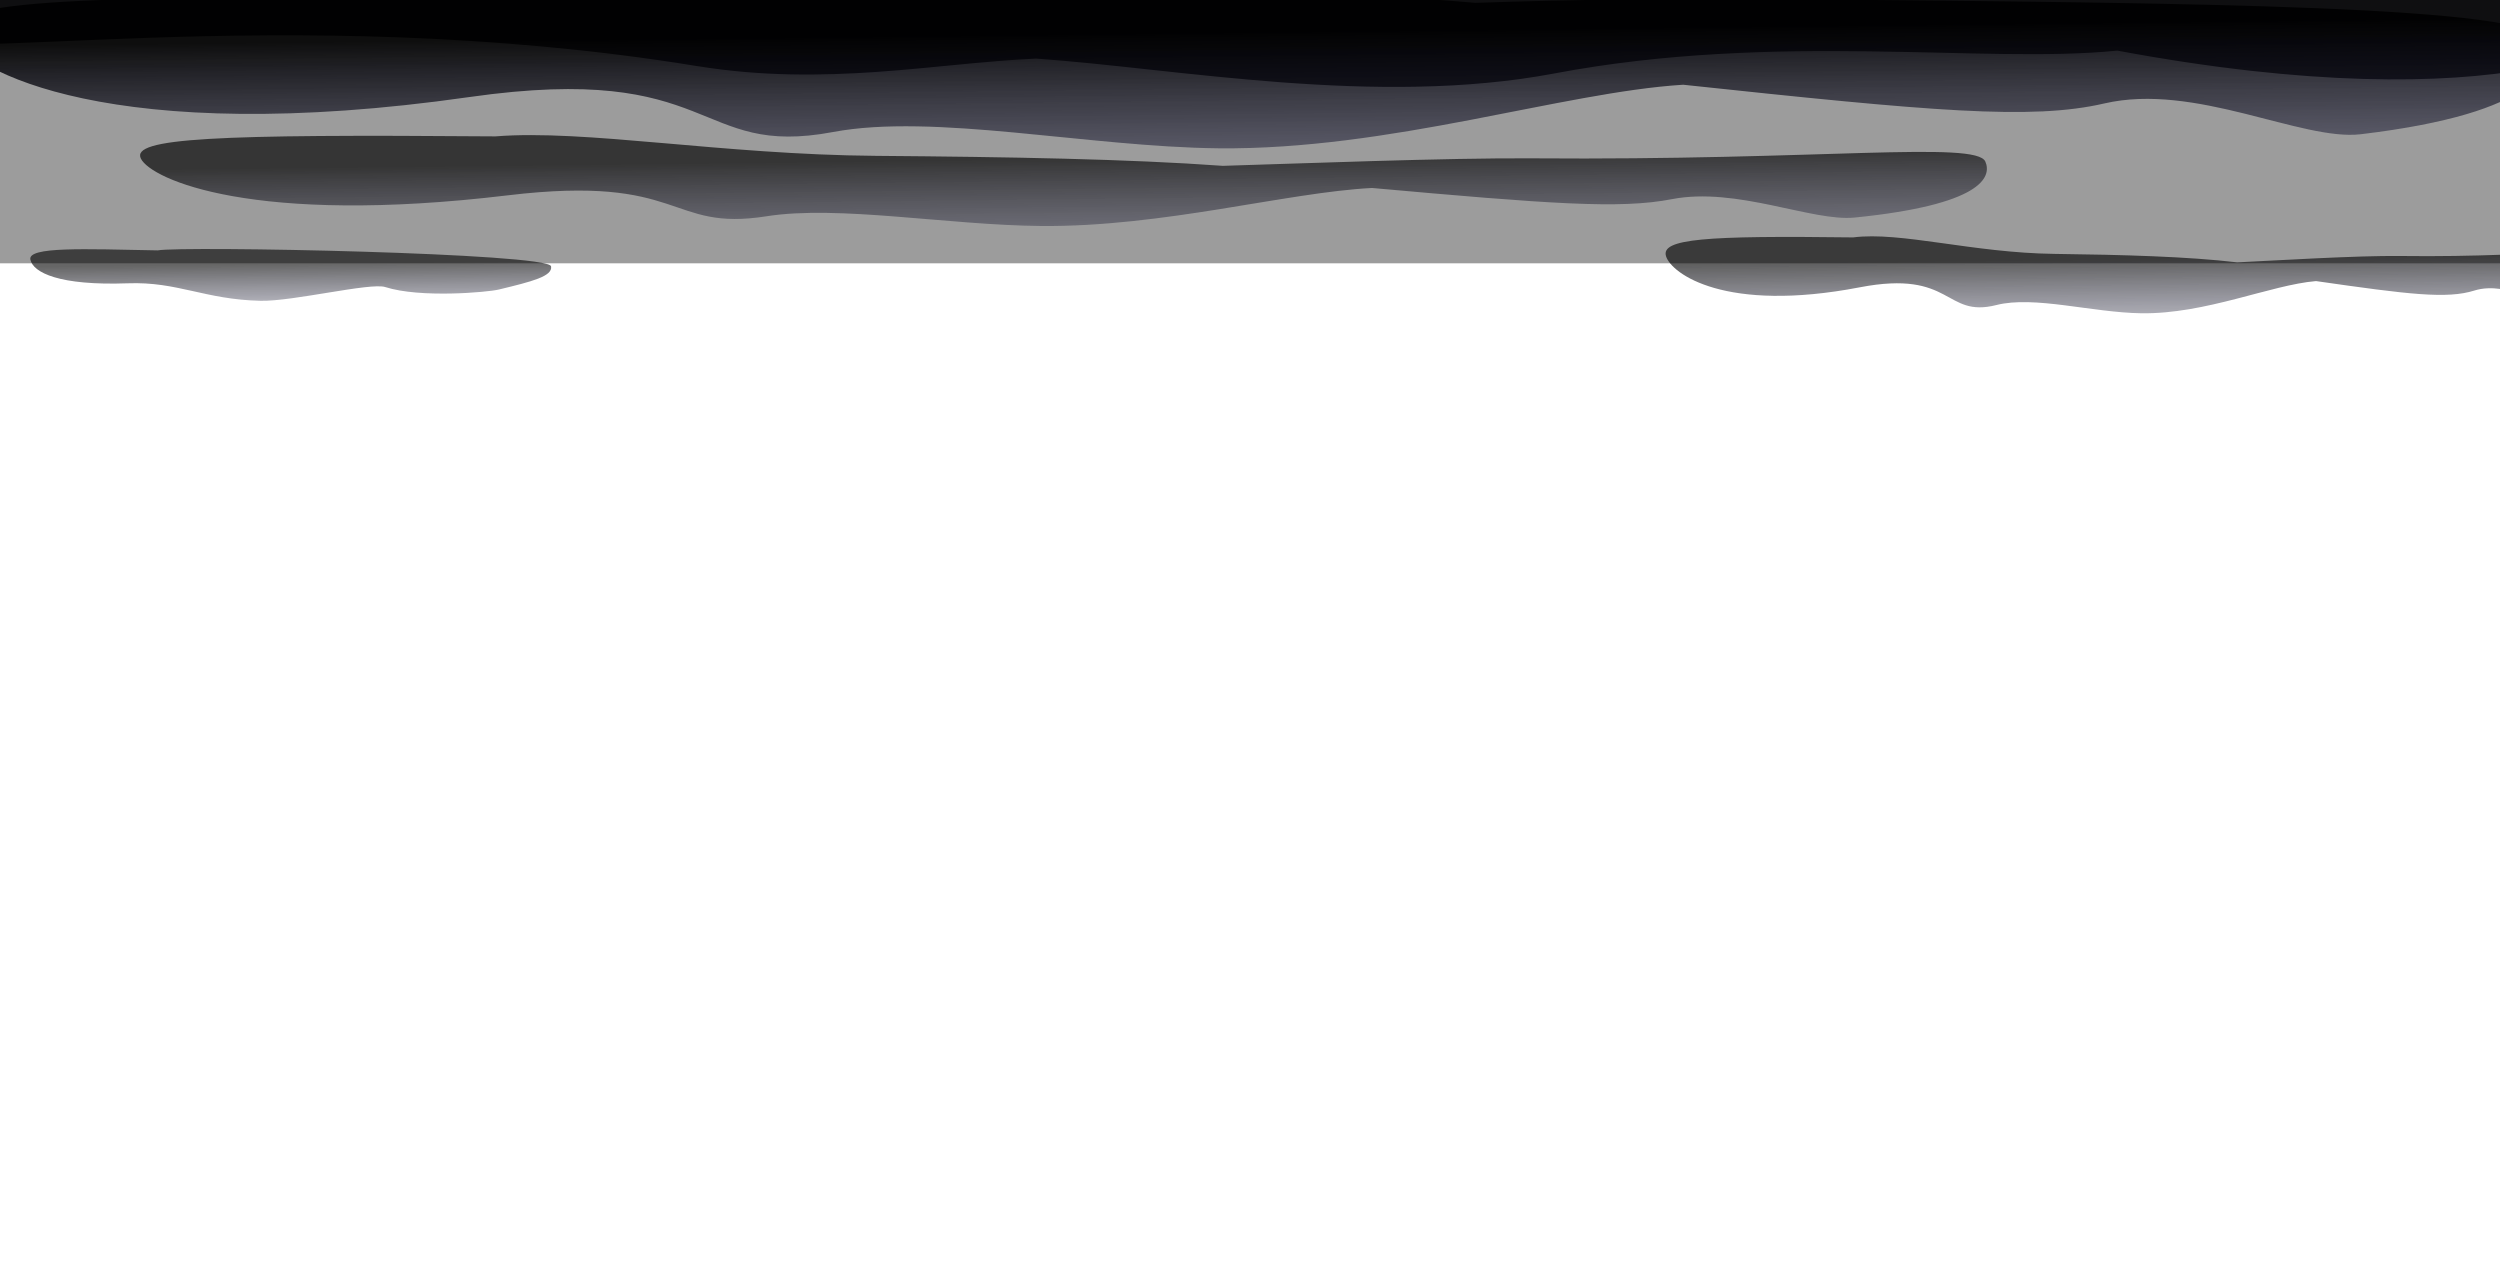
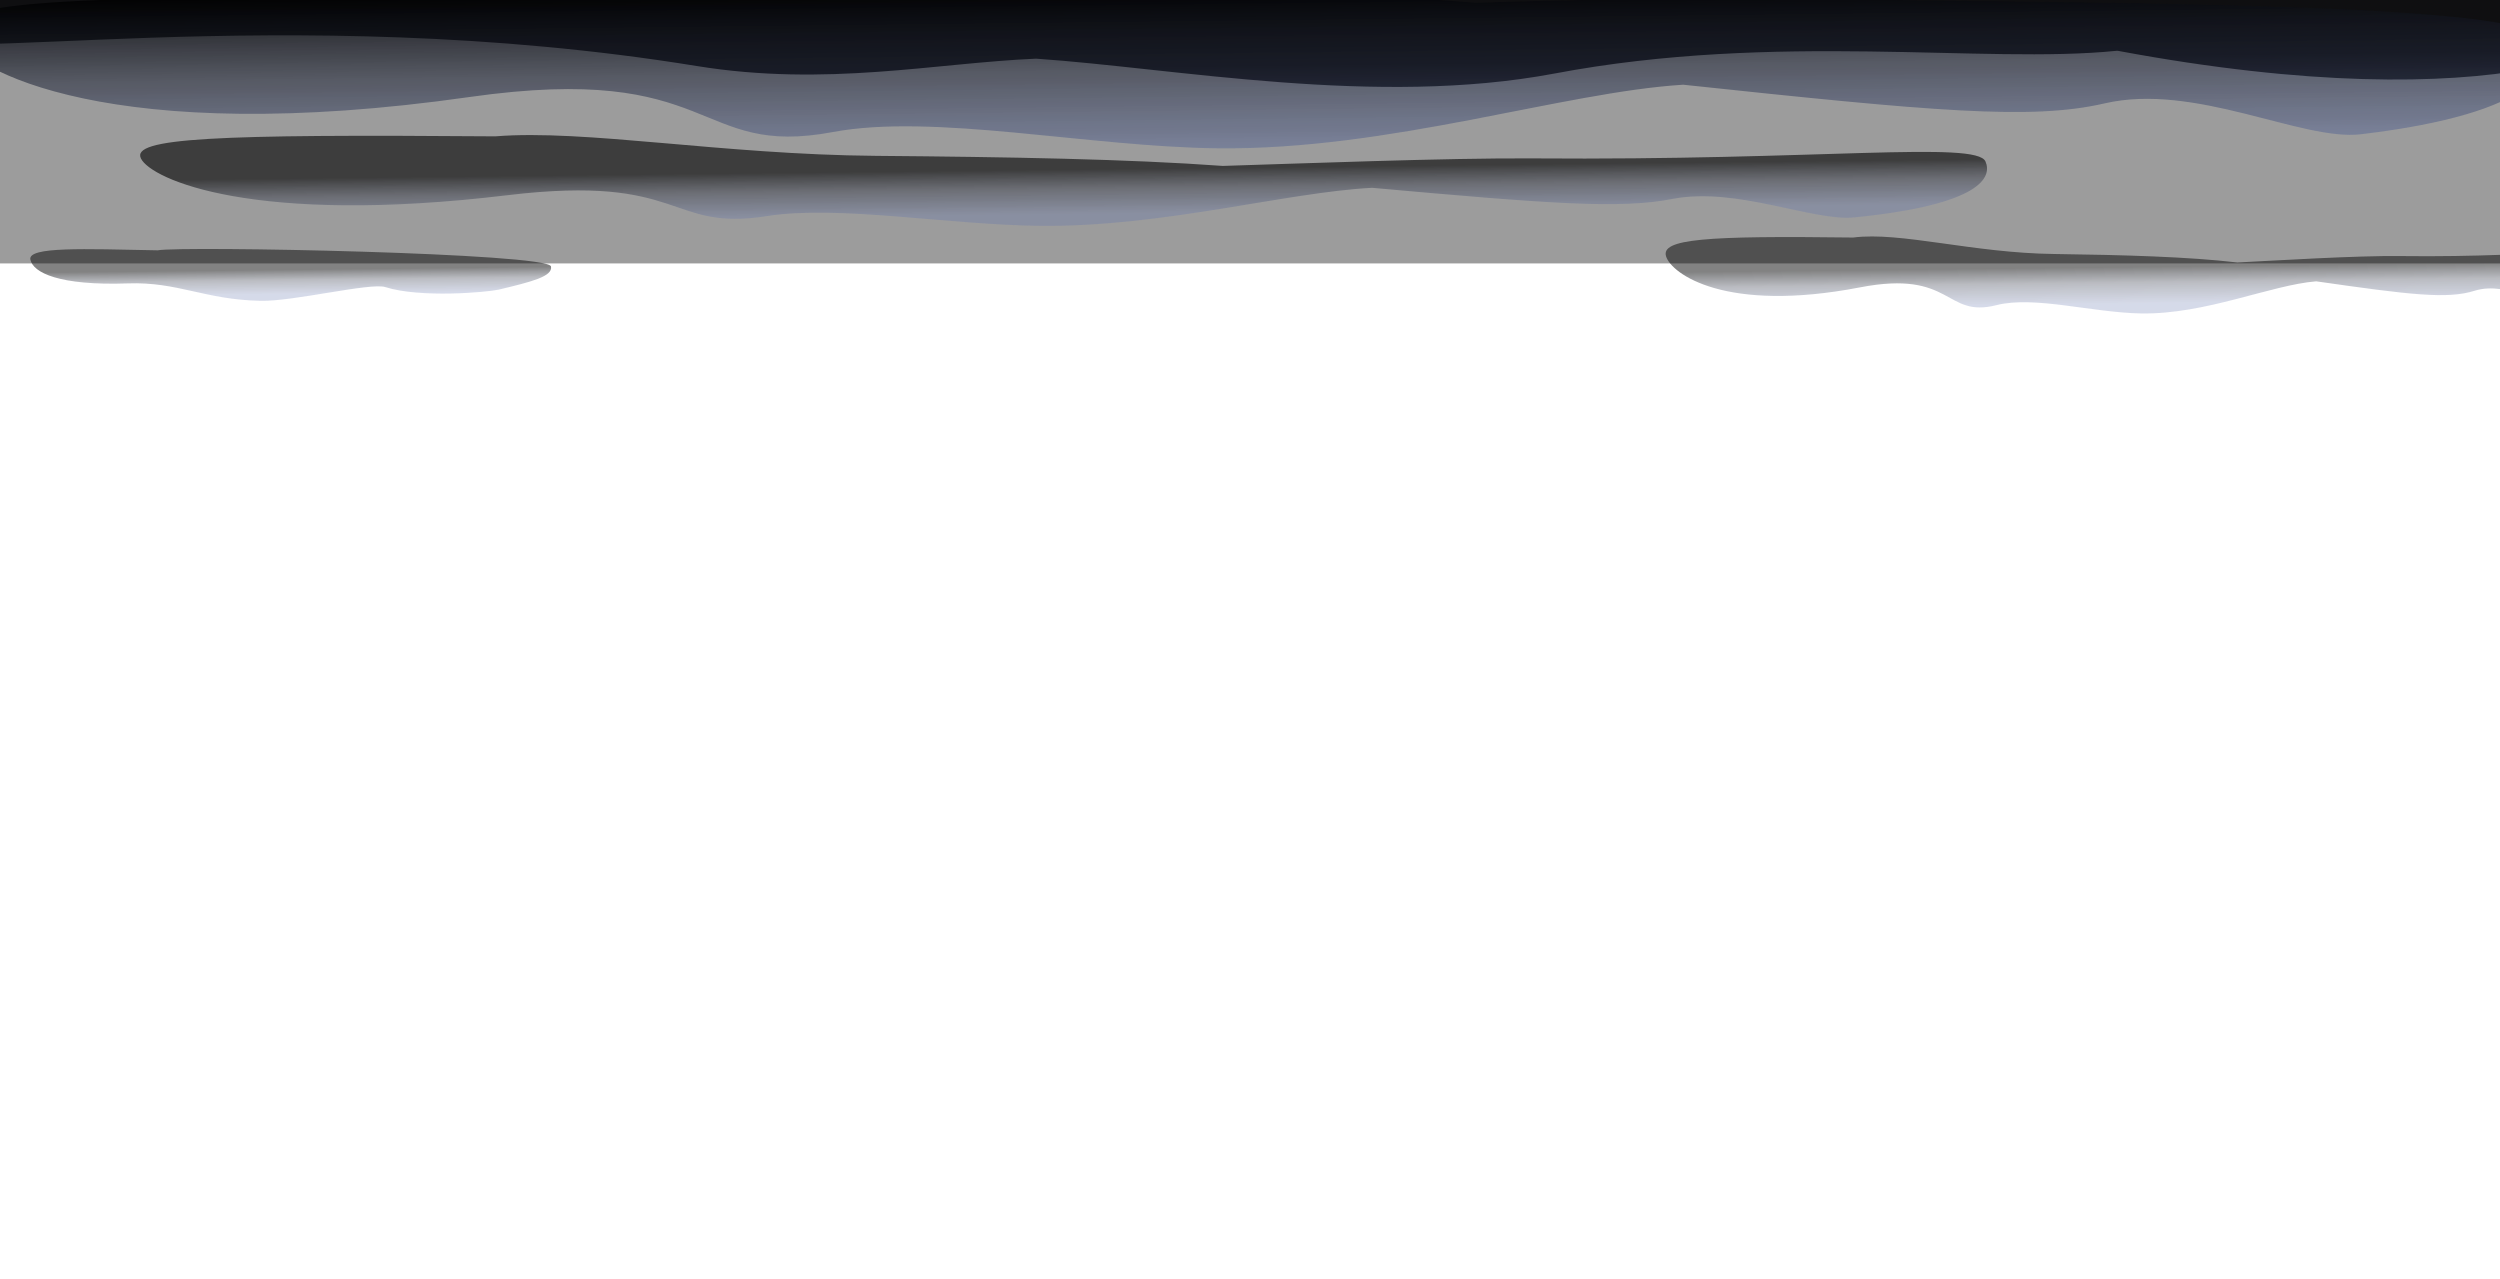
<svg xmlns="http://www.w3.org/2000/svg" version="1.1" id="Слой_1" x="0px" y="0px" viewBox="0 0 1564 800" style="enable-background:new 0 0 1564 800;" xml:space="preserve">
-   <rect x="0" y="-11.949" style="opacity:0.39;" width="1564" height="176.678" />
-   <path style="opacity:0.9;fill:#000002;" d="M435.857,41.296C517,54.501,585.036,39.445,648.244,36.667  c87.366,6.046,212.756,30.343,324.26,9.27c139.138-26.295,268.678-5.848,351.378-14.212c0.363-0.001,0.73-0.066,1.084,0  C1564,76.39,1662.028,26.241,1652.071,5.091c-9.942-21.118-176.259-24.309-340.786-33.897  c-169.567-9.882-133.854-15.344-240.454-18.804c-70.892-3.151-168.411-7.273-254.653-7.139  C702.903-54.573,601.858-40.614,522.28-35.09C357.577-49.605,273.292-20.336,231.889-20.526  C-34.09-21.748-66.844-0.048-58.057,21.43C-49.255,42.94,176.313-0.941,435.857,41.296z" />
-   <linearGradient id="SVGID_1_" gradientUnits="userSpaceOnUse" x1="-193.879" y1="67.995" x2="-186.18" y2="349.08" gradientTransform="matrix(-0.9999 -0.016 0.016 -0.9999 589.2908 291.5336)">
-     <stop offset="0.436" style="stop-color:#282844;stop-opacity:0.55" />
-     <stop offset="0.493" style="stop-color:#202036;stop-opacity:0.635" />
-     <stop offset="0.736" style="stop-color:#000000" />
+   <style type="text/css">
+ 	.st0{opacity:0.39;enable-background:new    ;}
+ 	.st1{opacity:0.9;fill:#000002;enable-background:new    ;}
+ 	.st2{opacity:0.91;fill:url(#SVGID_1_);enable-background:new    ;}
+ 	.st3{opacity:0.61;fill:url(#SVGID_00000094578498335850007210000011403446172409505420_);enable-background:new    ;}
+ 	.st4{opacity:0.49;fill:url(#SVGID_00000047022909174407013810000009289384548662251667_);enable-background:new    ;}
+ 	.st5{opacity:0.49;fill:url(#SVGID_00000121243239577141332870000017734160294343890576_);enable-background:new    ;}
+ </style>
+   <rect y="-11.9" class="st0" width="1564" height="176.7" />
+   <path class="st1" d="M435.9,41.3C517,54.5,585,39.4,648.2,36.7c87.4,6,212.8,30.3,324.3,9.3c139.1-26.3,268.7-5.8,351.4-14.2  c0.4,0,0.7-0.1,1.1,0c239,44.7,337.1-5.5,327.1-26.6c-9.9-21.1-176.3-24.3-340.8-33.9c-169.6-9.9-133.9-15.3-240.5-18.8  c-70.9-3.2-168.4-7.3-254.7-7.1c-113.3,0.2-214.3,14.1-293.9,19.7c-164.7-14.5-249,14.8-290.4,14.6C-34.1-21.7-66.8,0-58.1,21.4  C-49.3,42.9,176.3-0.9,435.9,41.3z" />
+   <linearGradient id="SVGID_1_" gradientUnits="userSpaceOnUse" x1="-193.886" y1="732.005" x2="-186.187" y2="450.92" gradientTransform="matrix(-0.9999 -1.600000e-02 -1.600000e-02 0.9999 602.0908 -508.3864)">
+     <stop offset="0.436" style="stop-color:#6677AC;stop-opacity:0.55" />
+     <stop offset="0.659" style="stop-color:#202536;stop-opacity:0.635" />
+     <stop offset="0.702" style="stop-color:#181C28;stop-opacity:0.722" />
+     <stop offset="0.839" style="stop-color:#000000" />
  </linearGradient>
-   <path style="opacity:0.91;fill:url(#SVGID_1_);" d="M1124.319-0.473c-73.076-0.696-141.375,0.165-201.311,2.262  c-82.67-7.151-190.566-12.05-307.063-13.154C480.314-12.649,361.28-8.512,282.777-0.961c-0.344-0.003-0.683-0.009-1.027-0.012  C35.929-3.334-37.702,0.723-28.639,22.337C-19.59,43.918,70,92.679,293.65,60.714C449.385,38.456,434,98.968,521.142,82.595  c63.037-11.844,159.436,9.331,241.15,10.187C869.62,93.906,977.505,57.71,1053,53.01c155.796,16.65,218,22.253,263.488,11.706  c56.843-13.18,123.41,23.699,160.512,19.255c111.308-13.33,120.899-42.118,114.937-58.567  C1583.976,3.437,1375.51,1.921,1124.319-0.473z" />
-   <linearGradient id="SVGID_00000047058691715865274620000004971369999033576598_" gradientUnits="userSpaceOnUse" x1="-76.202" y1="73.099" x2="-71.733" y2="236.245" gradientTransform="matrix(-0.9999 -0.016 0.016 -0.9999 589.2908 291.5336)">
-     <stop offset="0.436" style="stop-color:#282844;stop-opacity:0.55" />
-     <stop offset="0.493" style="stop-color:#202036;stop-opacity:0.635" />
-     <stop offset="0.736" style="stop-color:#000000" />
+   <path class="st2" d="M1124.3-0.5C1051.2-1.2,982.9-0.3,923,1.8c-82.7-7.2-190.6-12-307.1-13.2C480.3-12.6,361.3-8.5,282.8-1  c-0.3,0-0.7,0-1,0C35.9-3.3-37.7,0.7-28.6,22.3c9,21.6,98.6,70.3,322.3,38.4C449.4,38.5,434,99,521.1,82.6  c63-11.8,159.4,9.3,241.1,10.2C869.6,93.9,977.5,57.7,1053,53c155.8,16.6,218,22.3,263.5,11.7c56.8-13.2,123.4,23.7,160.5,19.3  c111.3-13.3,120.9-42.1,114.9-58.6C1584,3.4,1375.5,1.9,1124.3-0.5z" />
+   <linearGradient id="SVGID_00000156556861785722257740000016785170114114820765_" gradientUnits="userSpaceOnUse" x1="-76.209" y1="726.901" x2="-71.74" y2="563.755" gradientTransform="matrix(-0.9999 -1.600000e-02 -1.600000e-02 0.9999 602.0908 -508.3864)">
+     <stop offset="0.523" style="stop-color:#6677AC;stop-opacity:0.55" />
+     <stop offset="0.623" style="stop-color:#202536;stop-opacity:0.635" />
+     <stop offset="0.64" style="stop-color:#181C28;stop-opacity:0.722" />
+     <stop offset="0.696" style="stop-color:#000000" />
  </linearGradient>
-   <path style="opacity:0.66;fill:url(#SVGID_00000047058691715865274620000004971369999033576598_);" d="M959,99.061  c-52.032-0.416-151.324,3.437-194,4.691c-58.863-4.276-134.052-5.594-217-6.254C451.428,96.73,365.781,80.81,309.886,85.325  c-0.245-0.002-0.486-0.005-0.731-0.007c-175.03-1.412-227.457,1.014-221.004,13.94c6.443,12.905,70.233,42.065,229.477,22.95  c110.887-13.311,99.933,22.876,161.98,13.085c44.884-7.083,113.522,5.58,171.704,6.092c76.419,0.672,153.236-20.973,206.99-23.784  c110.93,9.957,155.221,13.308,187.609,7c40.474-7.882,87.87,14.172,114.288,11.515c79.253-7.972,86.083-25.187,81.838-35.024  C1236.368,87.955,1137.853,100.493,959,99.061z" />
-   <linearGradient id="SVGID_00000161618448055542205700000001910586350692594611_" gradientUnits="userSpaceOnUse" x1="-758.19" y1="44.639" x2="-754.563" y2="177.058" gradientTransform="matrix(-0.9999 -0.016 0.016 -0.9999 589.2908 291.5336)">
-     <stop offset="0.436" style="stop-color:#282844;stop-opacity:0.55" />
-     <stop offset="0.493" style="stop-color:#202036;stop-opacity:0.635" />
-     <stop offset="0.736" style="stop-color:#000000" />
+   <path style="opacity:0.61;fill:url(#SVGID_00000156556861785722257740000016785170114114820765_);enable-background:new    ;" d="  M959,99.1c-52-0.4-151.3,3.4-194,4.7c-58.9-4.3-134.1-5.6-217-6.3c-96.6-0.8-182.2-16.7-238.1-12.2c-0.2,0-0.5,0-0.7,0  c-175-1.4-227.5,1-221,13.9c6.4,12.9,70.2,42.1,229.5,22.9c110.9-13.3,99.9,22.9,162,13.1c44.9-7.1,113.5,5.6,171.7,6.1  c76.4,0.7,153.2-21,207-23.8c110.9,10,155.2,13.3,187.6,7c40.5-7.9,87.9,14.2,114.3,11.5c79.3-8,86.1-25.2,81.8-35  C1236.4,88,1137.9,100.5,959,99.1z" />
+   <linearGradient id="SVGID_00000031171381954851664410000018067957169468716450_" gradientUnits="userSpaceOnUse" x1="-758.176" y1="755.361" x2="-754.549" y2="622.943" gradientTransform="matrix(-0.9999 -1.600000e-02 -1.600000e-02 0.9999 602.0908 -508.3864)">
+     <stop offset="0.523" style="stop-color:#6677AC;stop-opacity:0.55" />
+     <stop offset="0.623" style="stop-color:#202536;stop-opacity:0.635" />
+     <stop offset="0.64" style="stop-color:#181C28;stop-opacity:0.722" />
+     <stop offset="0.696" style="stop-color:#000000" />
  </linearGradient>
-   <path style="opacity:0.63;fill:url(#SVGID_00000161618448055542205700000001910586350692594611_);" d="M1502.057,160.154  c-27.471-0.353-79.895,2.91-102.426,3.971c-31.078-3.62-70.775-4.736-114.569-5.295c-50.987-0.65-96.206-14.129-125.717-10.306  c-0.129-0.002-0.257-0.004-0.386-0.006c-92.411-1.195-120.09,0.859-116.683,11.802c3.402,10.926,37.081,35.615,121.157,19.431  c58.545-11.269,52.761,19.368,85.521,11.078c23.697-5.997,59.936,4.724,90.655,5.158c40.347,0.569,80.904-17.757,109.284-20.137  c58.568,8.43,81.952,11.267,99.052,5.927c21.369-6.673,46.393,11.999,60.341,9.749c41.843-6.749,45.449-21.324,43.208-29.653  C1648.498,150.751,1596.486,161.366,1502.057,160.154z" />
-   <linearGradient id="SVGID_00000150066600543380431080000016667991659206298498_" gradientUnits="userSpaceOnUse" x1="407.606" y1="54.963" x2="410.022" y2="143.156" gradientTransform="matrix(-0.9999 -0.016 0.016 -0.9999 589.2908 291.5336)">
-     <stop offset="0.436" style="stop-color:#282844;stop-opacity:0.55" />
-     <stop offset="0.493" style="stop-color:#202036;stop-opacity:0.635" />
-     <stop offset="0.736" style="stop-color:#000000" />
+   <path style="opacity:0.49;fill:url(#SVGID_00000031171381954851664410000018067957169468716450_);enable-background:new    ;" d="  M1502.1,160.2c-27.5-0.4-79.9,2.9-102.4,4c-31.1-3.6-70.8-4.7-114.6-5.3c-51-0.6-96.2-14.1-125.7-10.3c-0.1,0-0.3,0-0.4,0  c-92.4-1.2-120.1,0.9-116.7,11.8c3.4,10.9,37.1,35.6,121.2,19.4c58.5-11.3,52.8,19.4,85.5,11.1c23.7-6,59.9,4.7,90.7,5.2  c40.3,0.6,80.9-17.8,109.3-20.1c58.6,8.4,82,11.3,99.1,5.9c21.4-6.7,46.4,12,60.3,9.7c41.8-6.7,45.4-21.3,43.2-29.7  C1648.5,150.8,1596.5,161.4,1502.1,160.2z" />
+   <linearGradient id="SVGID_00000025413734496546587470000007528032129946705077_" gradientUnits="userSpaceOnUse" x1="407.589" y1="745.036" x2="410.004" y2="656.844" gradientTransform="matrix(-0.9999 -1.600000e-02 -1.600000e-02 0.9999 602.0908 -508.3864)">
+     <stop offset="0.523" style="stop-color:#6677AC;stop-opacity:0.55" />
+     <stop offset="0.623" style="stop-color:#202536;stop-opacity:0.635" />
+     <stop offset="0.64" style="stop-color:#181C28;stop-opacity:0.722" />
+     <stop offset="0.696" style="stop-color:#000000" />
  </linearGradient>
-   <path style="opacity:0.6;fill:url(#SVGID_00000150066600543380431080000016667991659206298498_);" d="M98.672,156.639  c-0.065-0.001-0.128-0.003-0.193-0.005c-46.205-0.893-81.183-2.422-79.479,5.75c1.701,8.159,18,16.417,61,14.854  c31.155-1.133,48,10.163,83,10.945c20.173,0.451,68.785-11.546,78-8.599c22,7.036,64.026,3.243,71,1.564  c20.922-5.04,33.866-8.32,32.746-14.54C343.249,158.302,113.428,153.784,98.672,156.639z" />
+   <path style="opacity:0.49;fill:url(#SVGID_00000025413734496546587470000007528032129946705077_);enable-background:new    ;" d="  M98.7,156.6c-0.1,0-0.1,0-0.2,0c-46.2-0.9-81.2-2.4-79.5,5.8c1.7,8.2,18,16.4,61,14.9c31.2-1.1,48,10.2,83,10.9  c20.2,0.5,68.8-11.5,78-8.6c22,7,64,3.2,71,1.6c20.9-5,33.9-8.3,32.7-14.5C343.2,158.3,113.4,153.8,98.7,156.6z" />
</svg>
